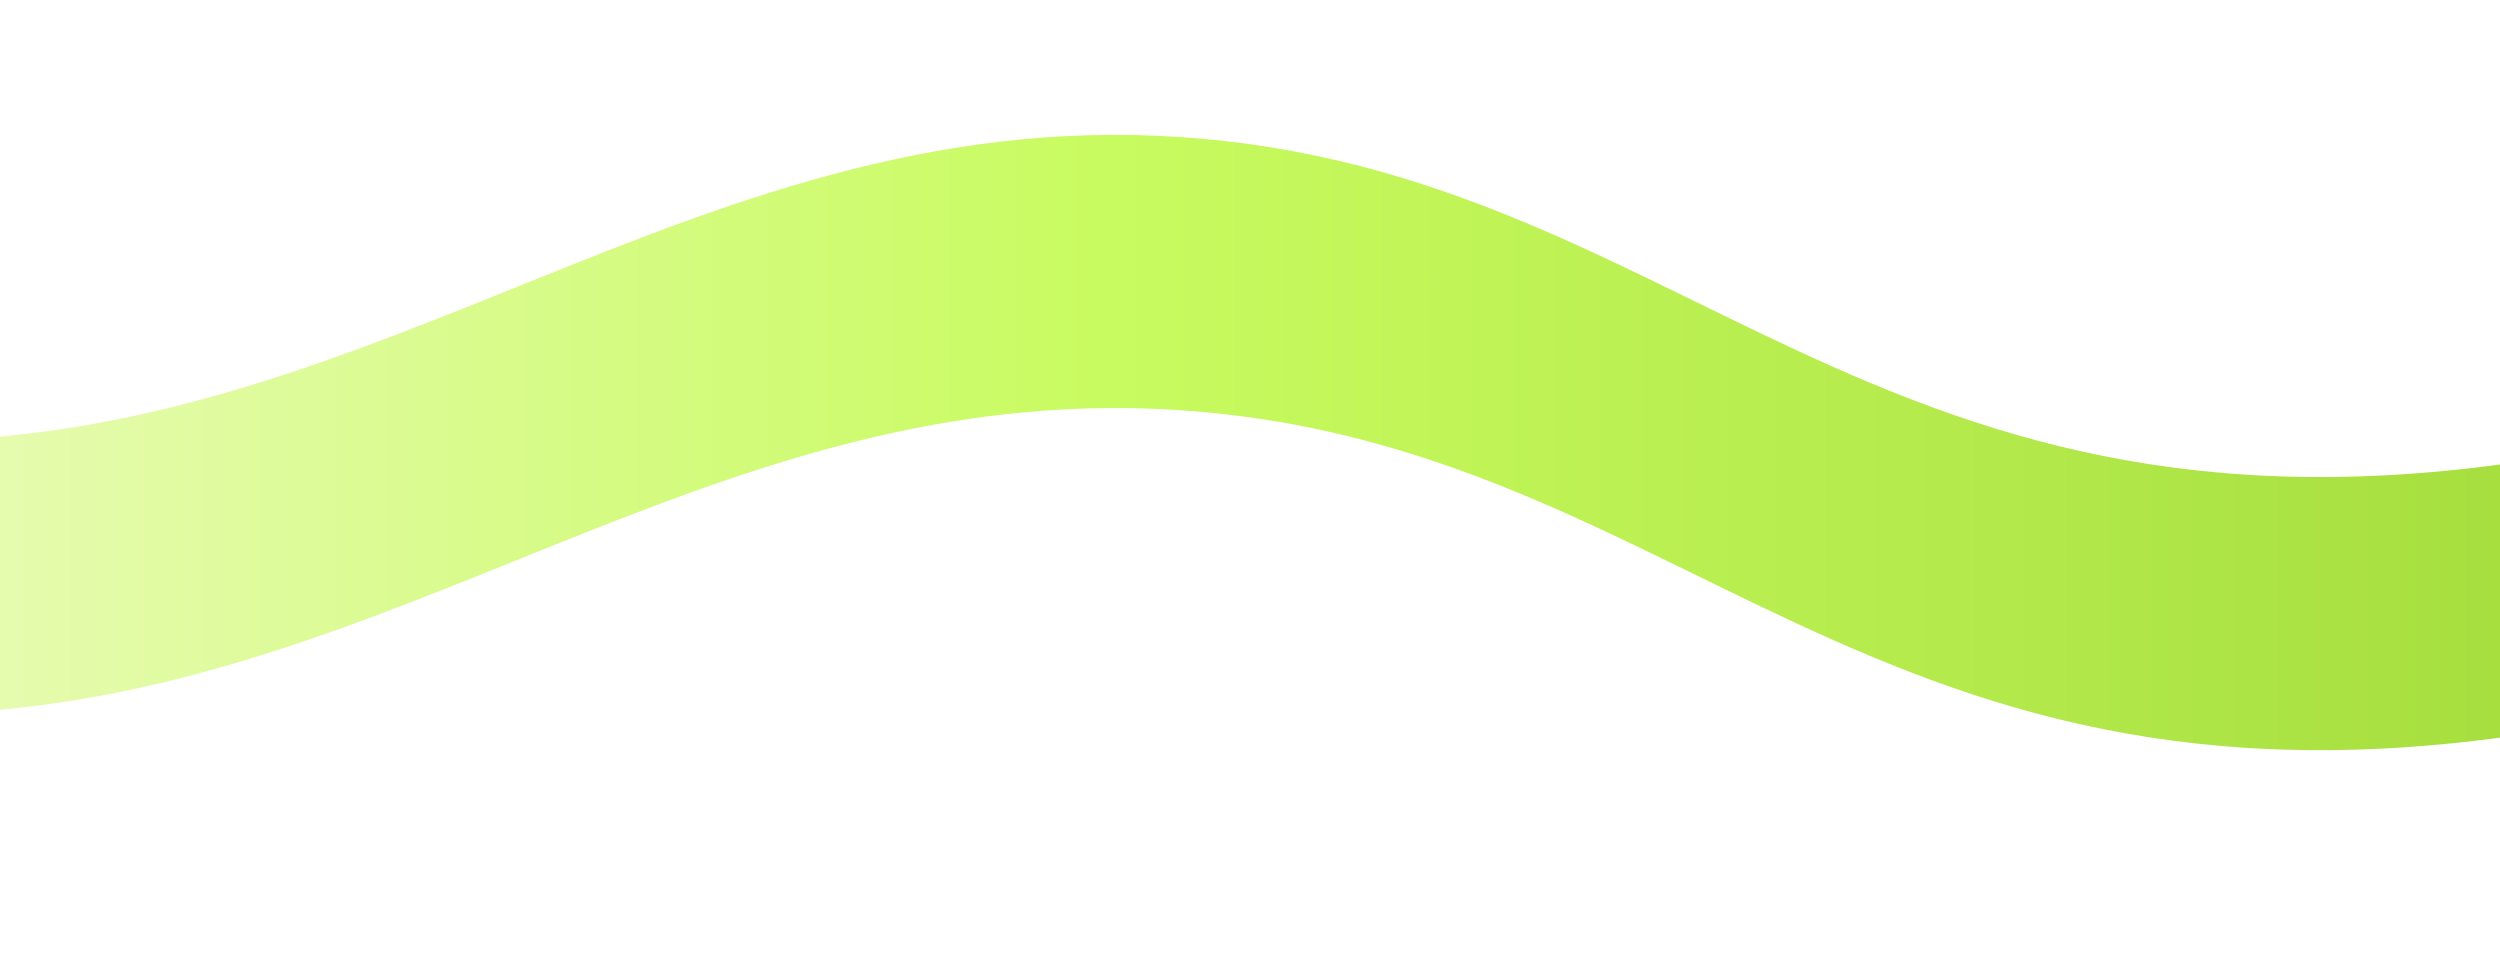
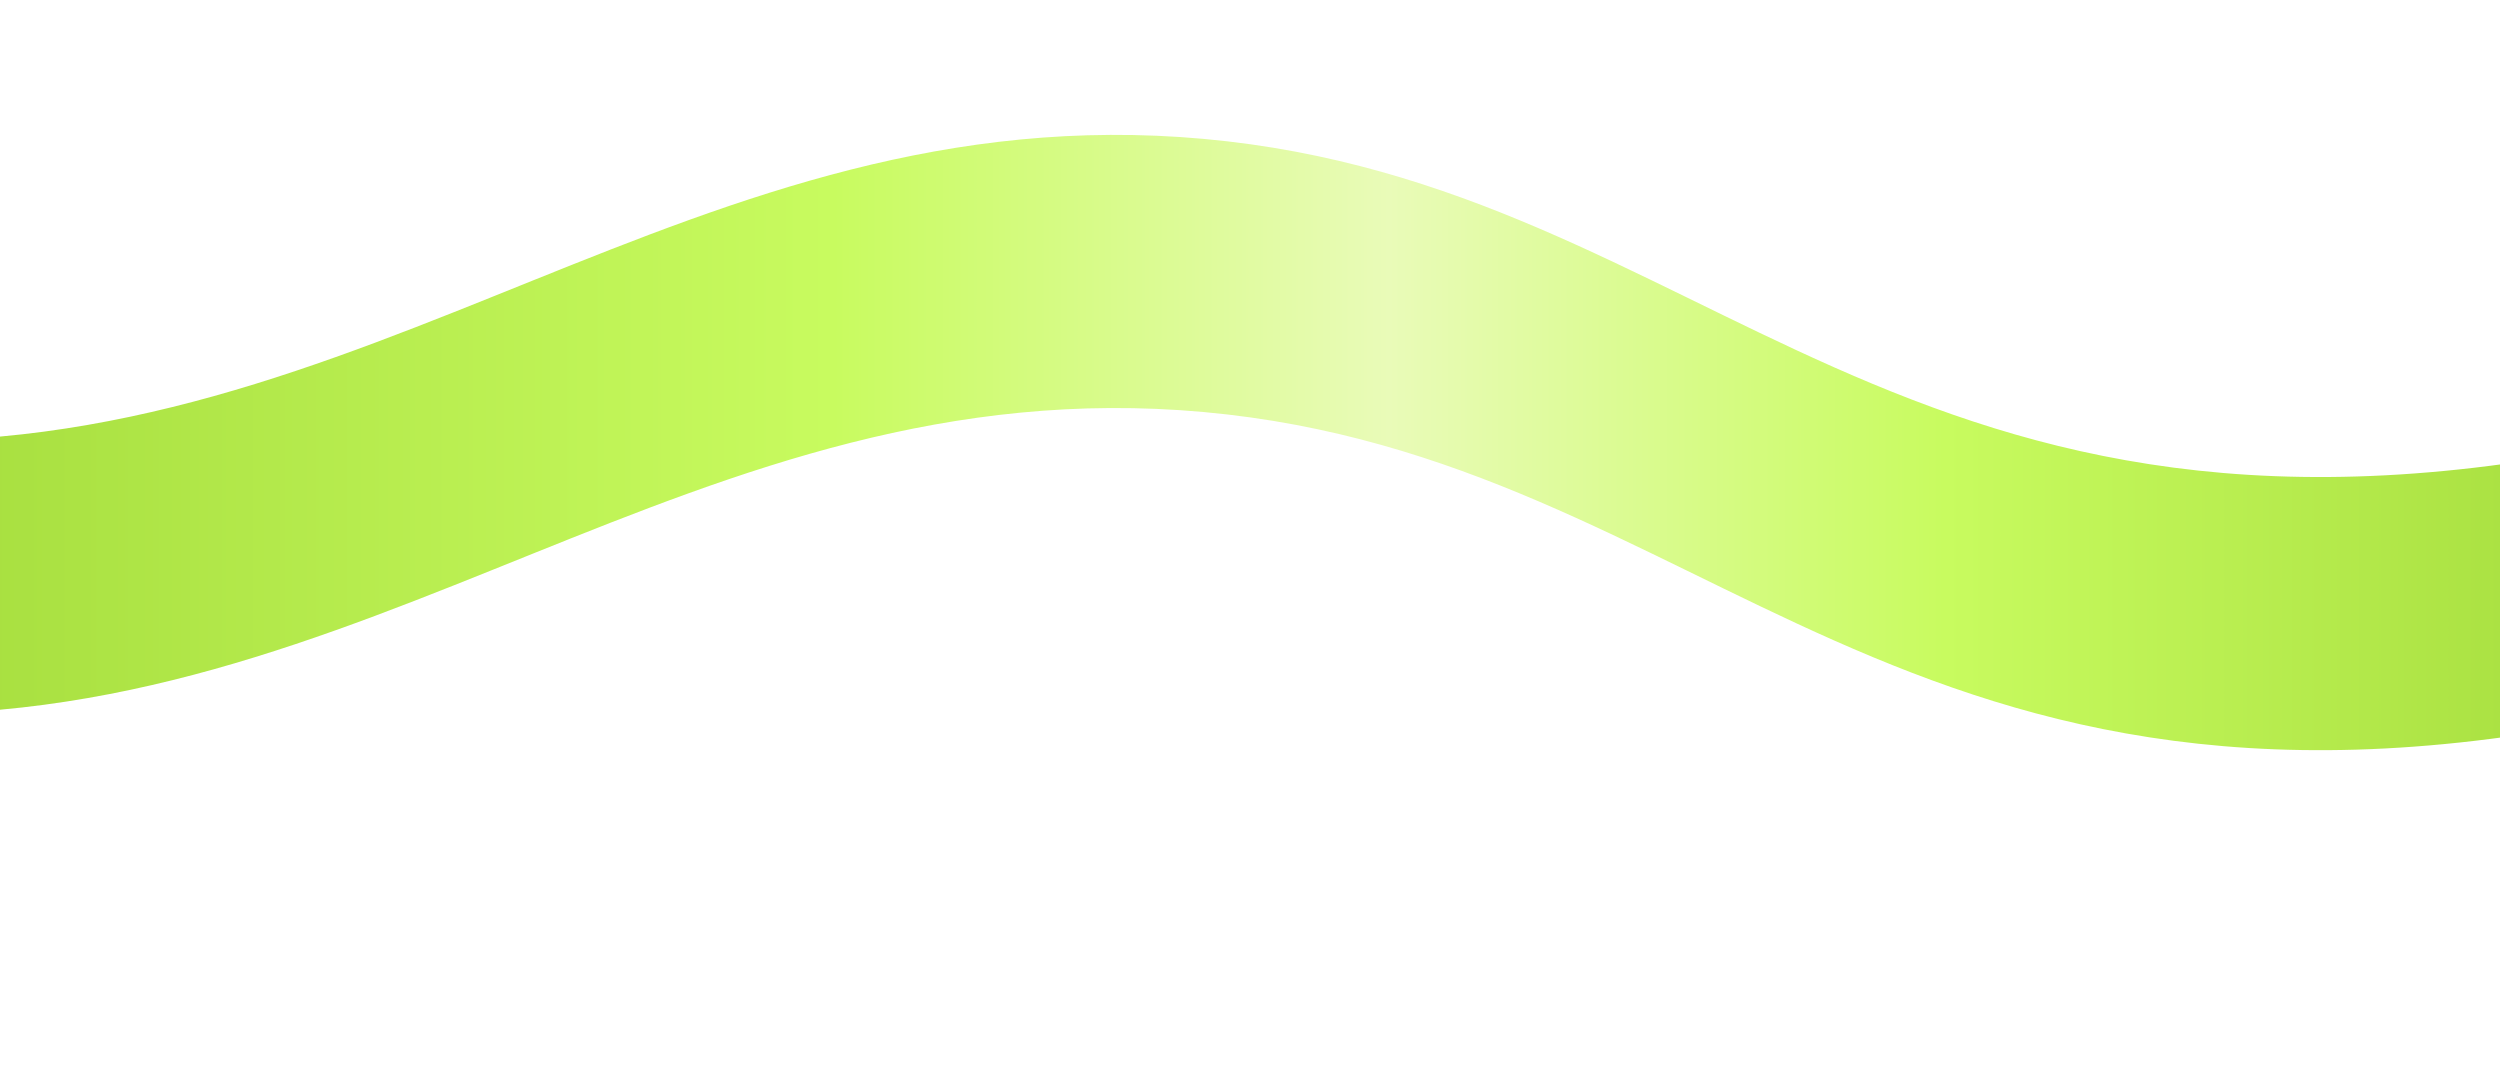
- <svg xmlns="http://www.w3.org/2000/svg" width="1080" height="420" viewBox="0 0 1080 420">
+ <svg xmlns="http://www.w3.org/2000/svg" width="1080" height="460" viewBox="0 0 1080 460">
  <defs>
    <linearGradient id="grad-1" gradientUnits="userSpaceOnUse" x1="-60" y1="0" x2="1140" y2="0">
-       <stop offset="0" stop-color="#E9FBB8" stop-opacity="1" />
-       <stop offset="0.45" stop-color="#C8FB5F" stop-opacity="1" />
+       <stop offset="0" stop-color="#A4DC3C" stop-opacity="1" />
+       <stop offset="0.35" stop-color="#C8FB5F" stop-opacity="1" />
+       <stop offset="0.55" stop-color="#E9FBB8" stop-opacity="1" />
+       <stop offset="0.75" stop-color="#C8FB5F" stop-opacity="1" />
      <stop offset="1" stop-color="#A4DC3C" stop-opacity="1" />
    </linearGradient>
  </defs>
  <g id="Ribbon">
    <path id="Ribbon-Lime" d="M -60 190 C 160 200 300 40 520 60 C 740 80 820 260 1140 190 L 1140 308 C 820 378 740 198 520 178 C 300 158 160 318 -60 308 Z" fill="url(#grad-1)" />
  </g>
</svg>
